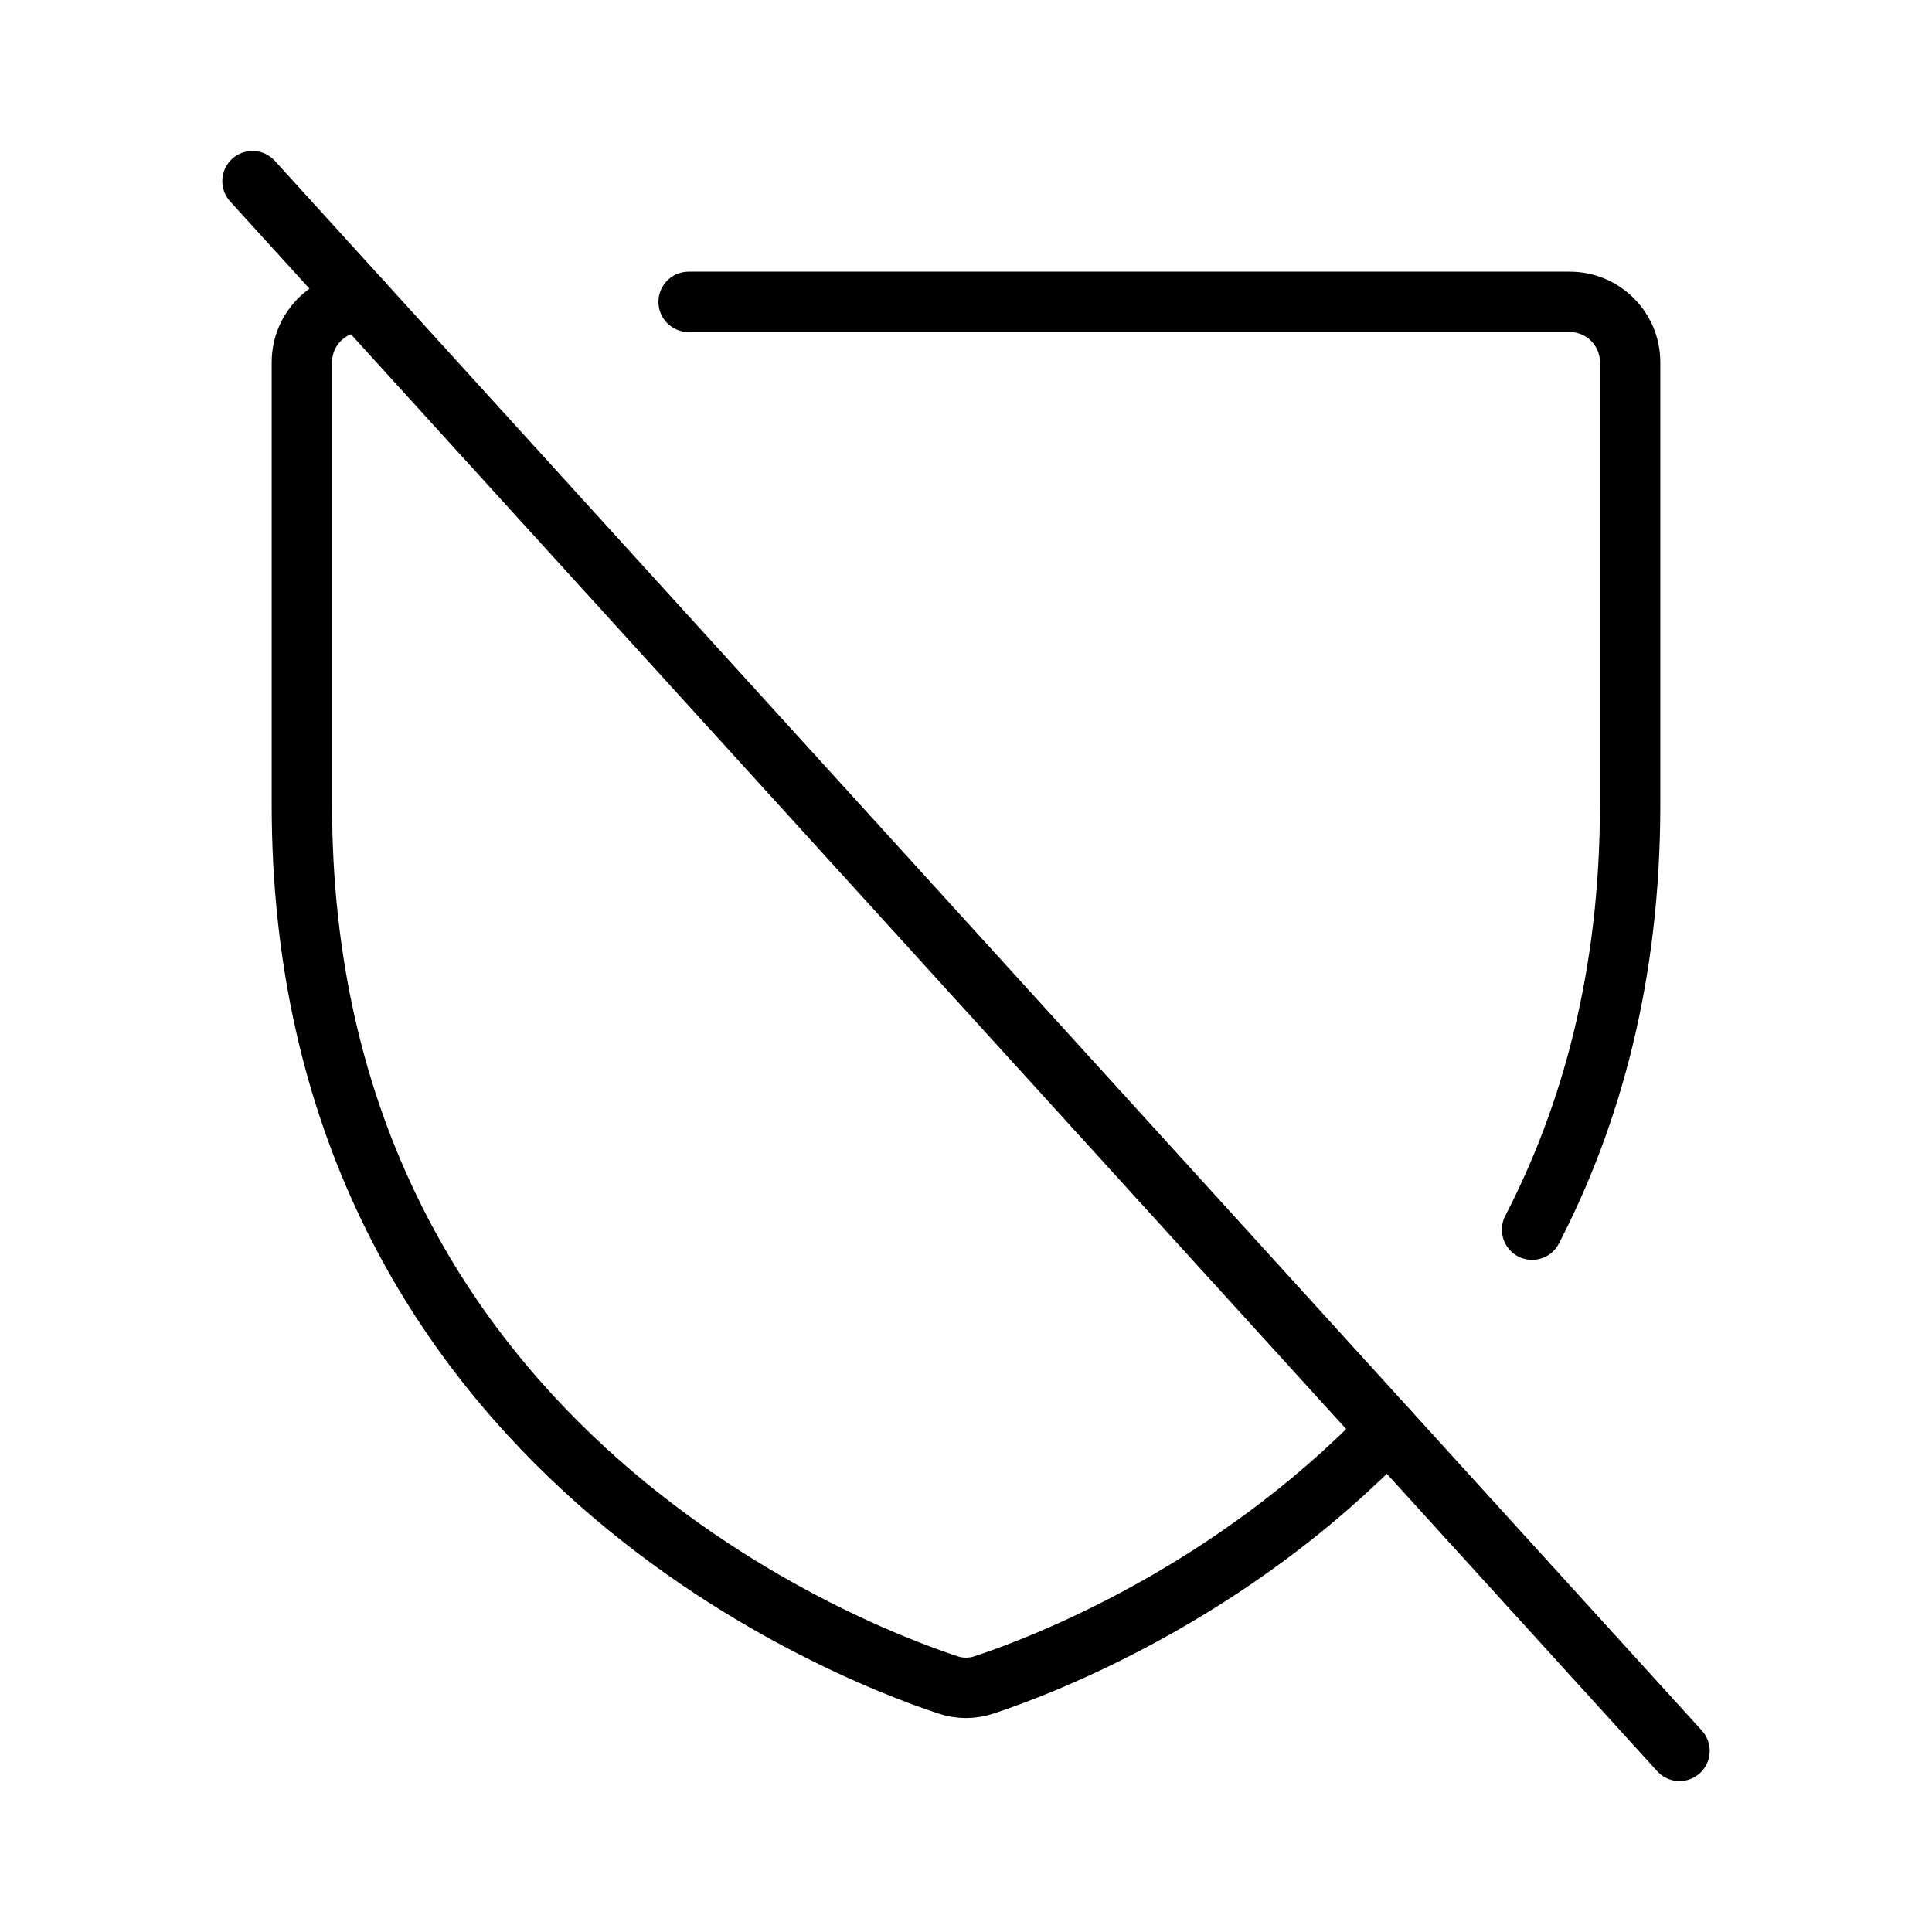
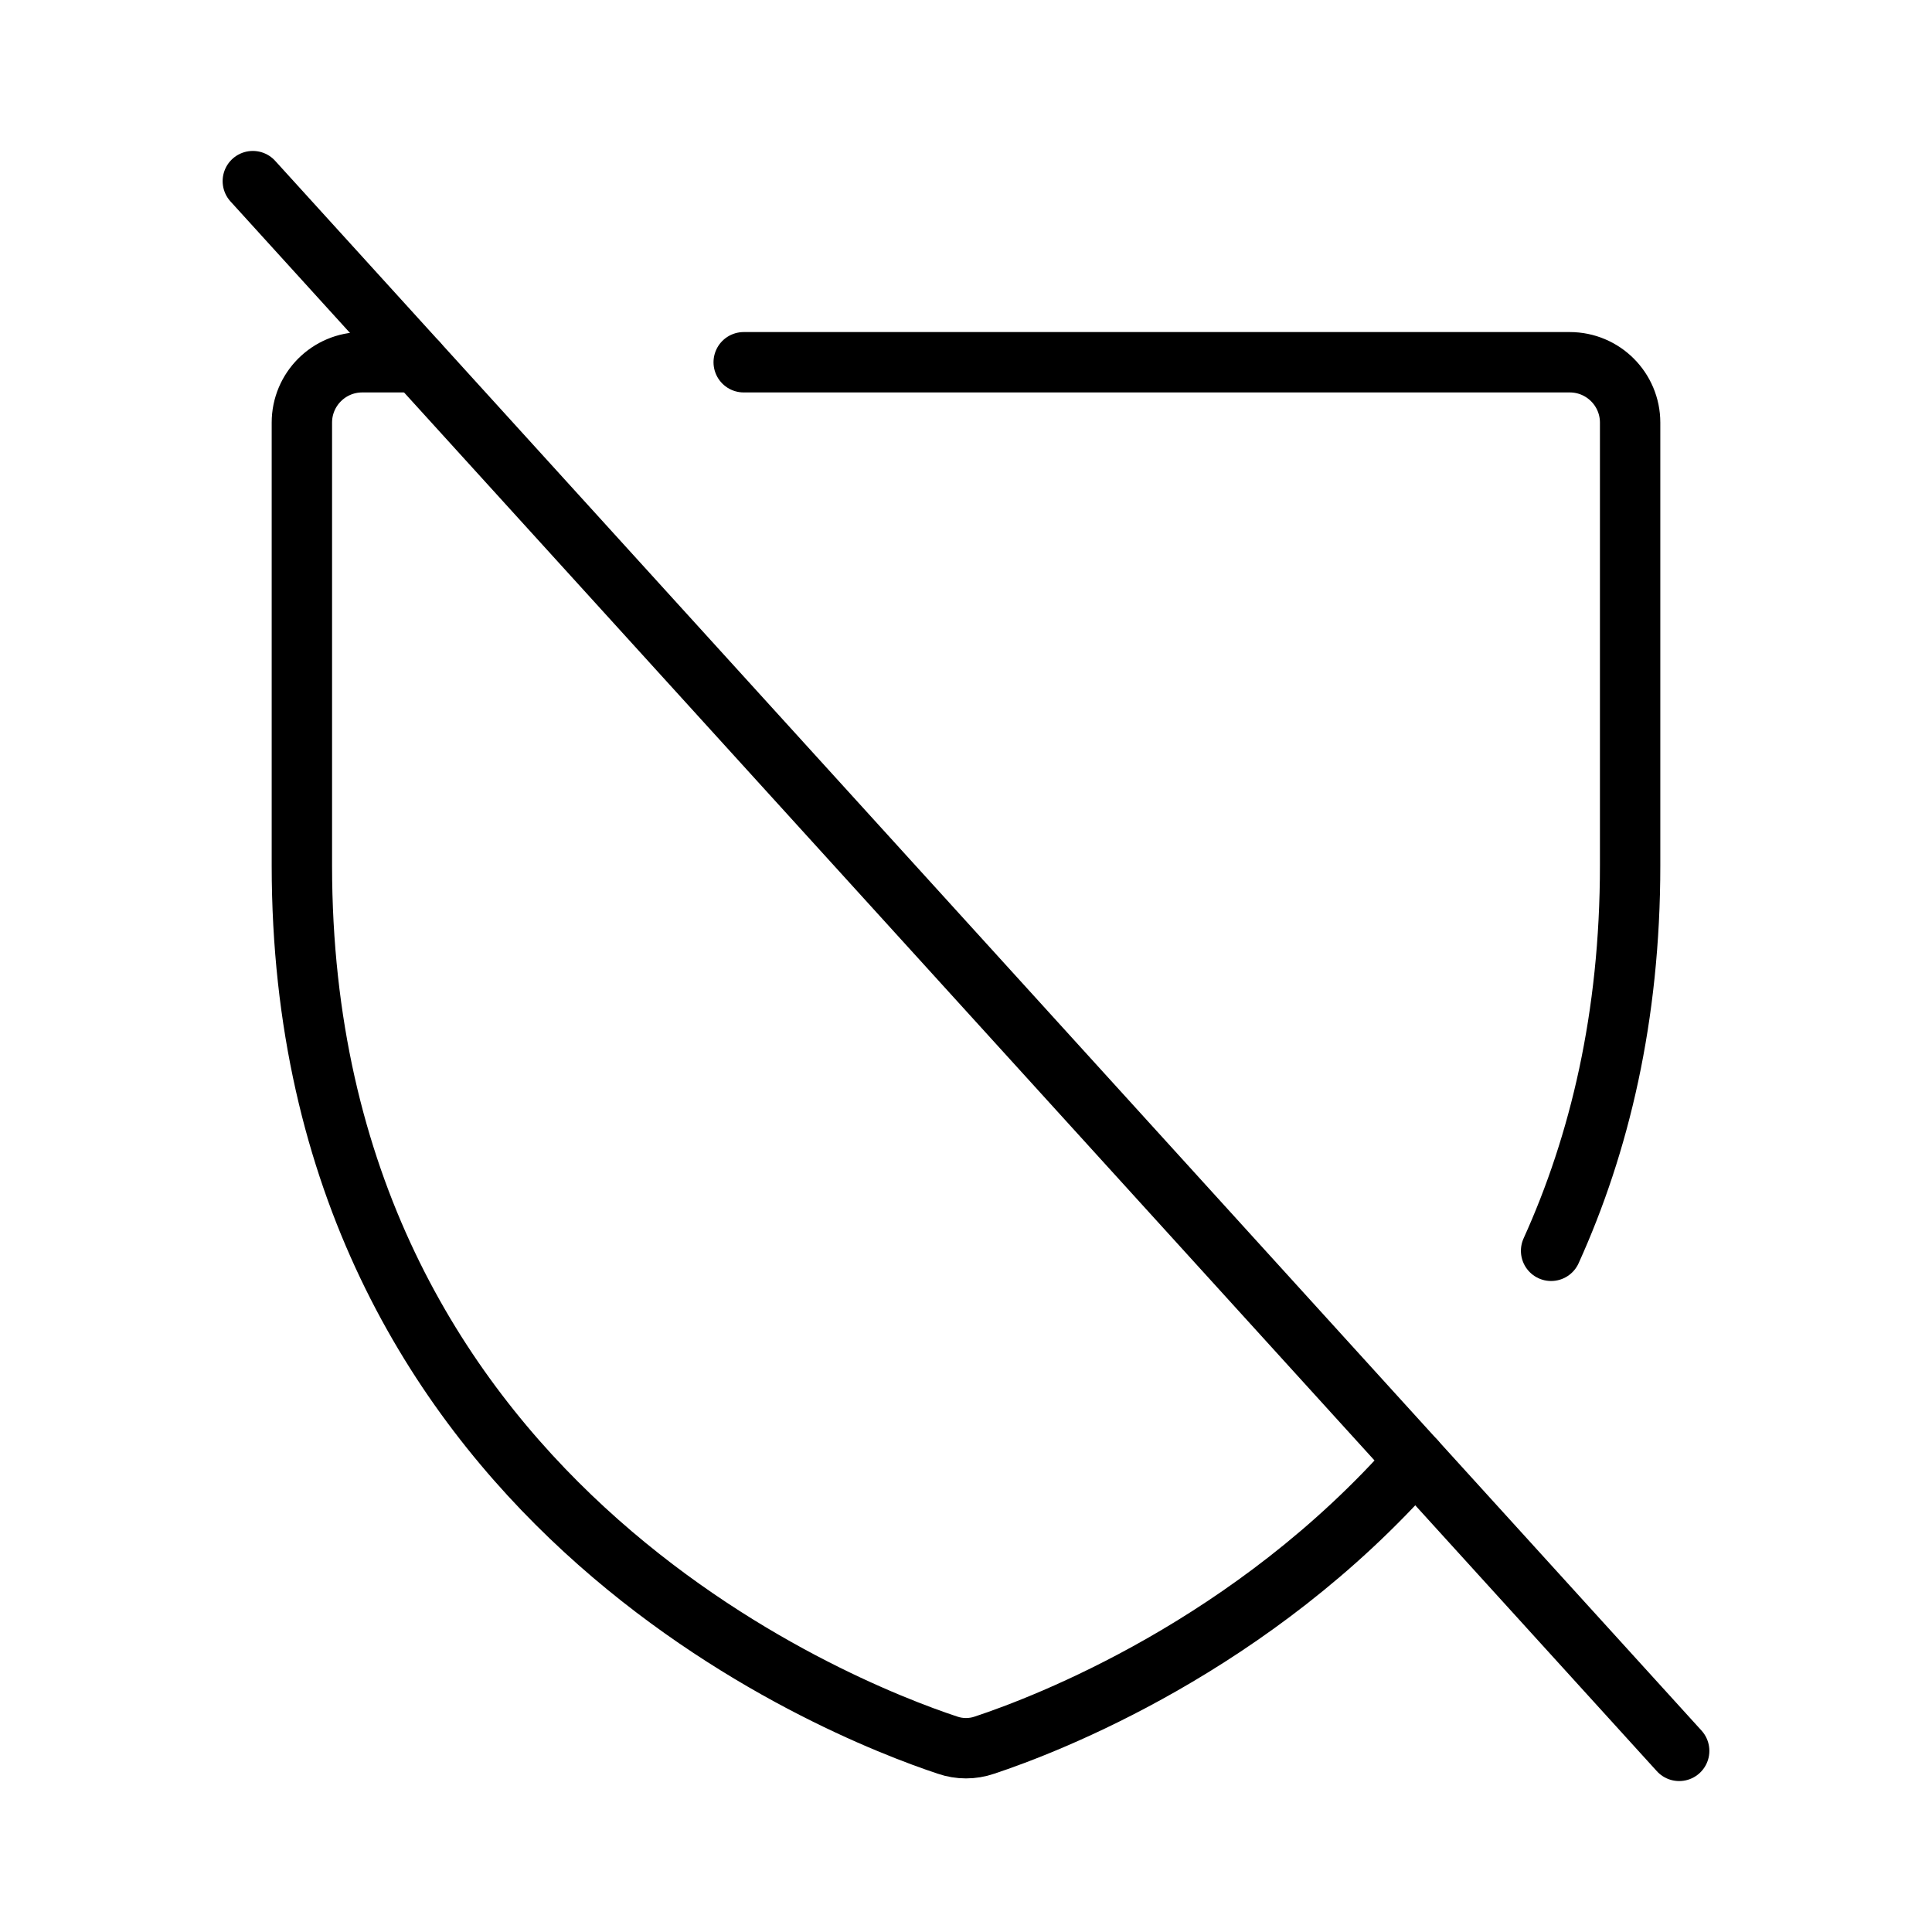
<svg xmlns="http://www.w3.org/2000/svg" id="Raw" viewBox="0 0 256 256">
  <rect width="256" height="256" fill="none" />
-   <line x1="33.455" y1="24" x2="222.545" y2="232" fill="none" stroke="#000" stroke-linecap="round" stroke-linejoin="round" stroke-width="8" />
-   <path d="M91.246,40H208a8,8,0,0,1,8,8v58.667c0,22.611-5.165,41.153-12.992,56.27" fill="none" stroke="#000" stroke-linecap="round" stroke-linejoin="round" stroke-width="8" />
-   <path d="M183.892,189.481c-20.898,21.72-45.665,31.18-53.436,33.756a7.548,7.548,0,0,1-4.912,0C111.306,218.517,40,190.682,40,106.667V48a8,8,0,0,1,8-8" fill="none" stroke="#000" stroke-linecap="round" stroke-linejoin="round" stroke-width="8" />
+   <line x1="33.5" y1="24" x2="222.5" y2="232" fill="none" stroke="#000" stroke-linecap="round" stroke-linejoin="round" stroke-width="8" />
+   <path d="M187.535,193.52c-21.569,24.544-48.852,34.99-57.079,37.718a7.548,7.548,0,0,1-4.912,0C111.306,226.517,40,198.682,40,114.667V56a8,8,0,0,1,8-8h7.308" fill="none" stroke="#000" stroke-linecap="round" stroke-linejoin="round" stroke-width="8" />
+   <path d="M98.545,48H208a8,8,0,0,1,8,8v58.667c0,20.084-4.075,36.957-10.471,51.072" fill="none" stroke="#000" stroke-linecap="round" stroke-linejoin="round" stroke-width="8" />
</svg>
